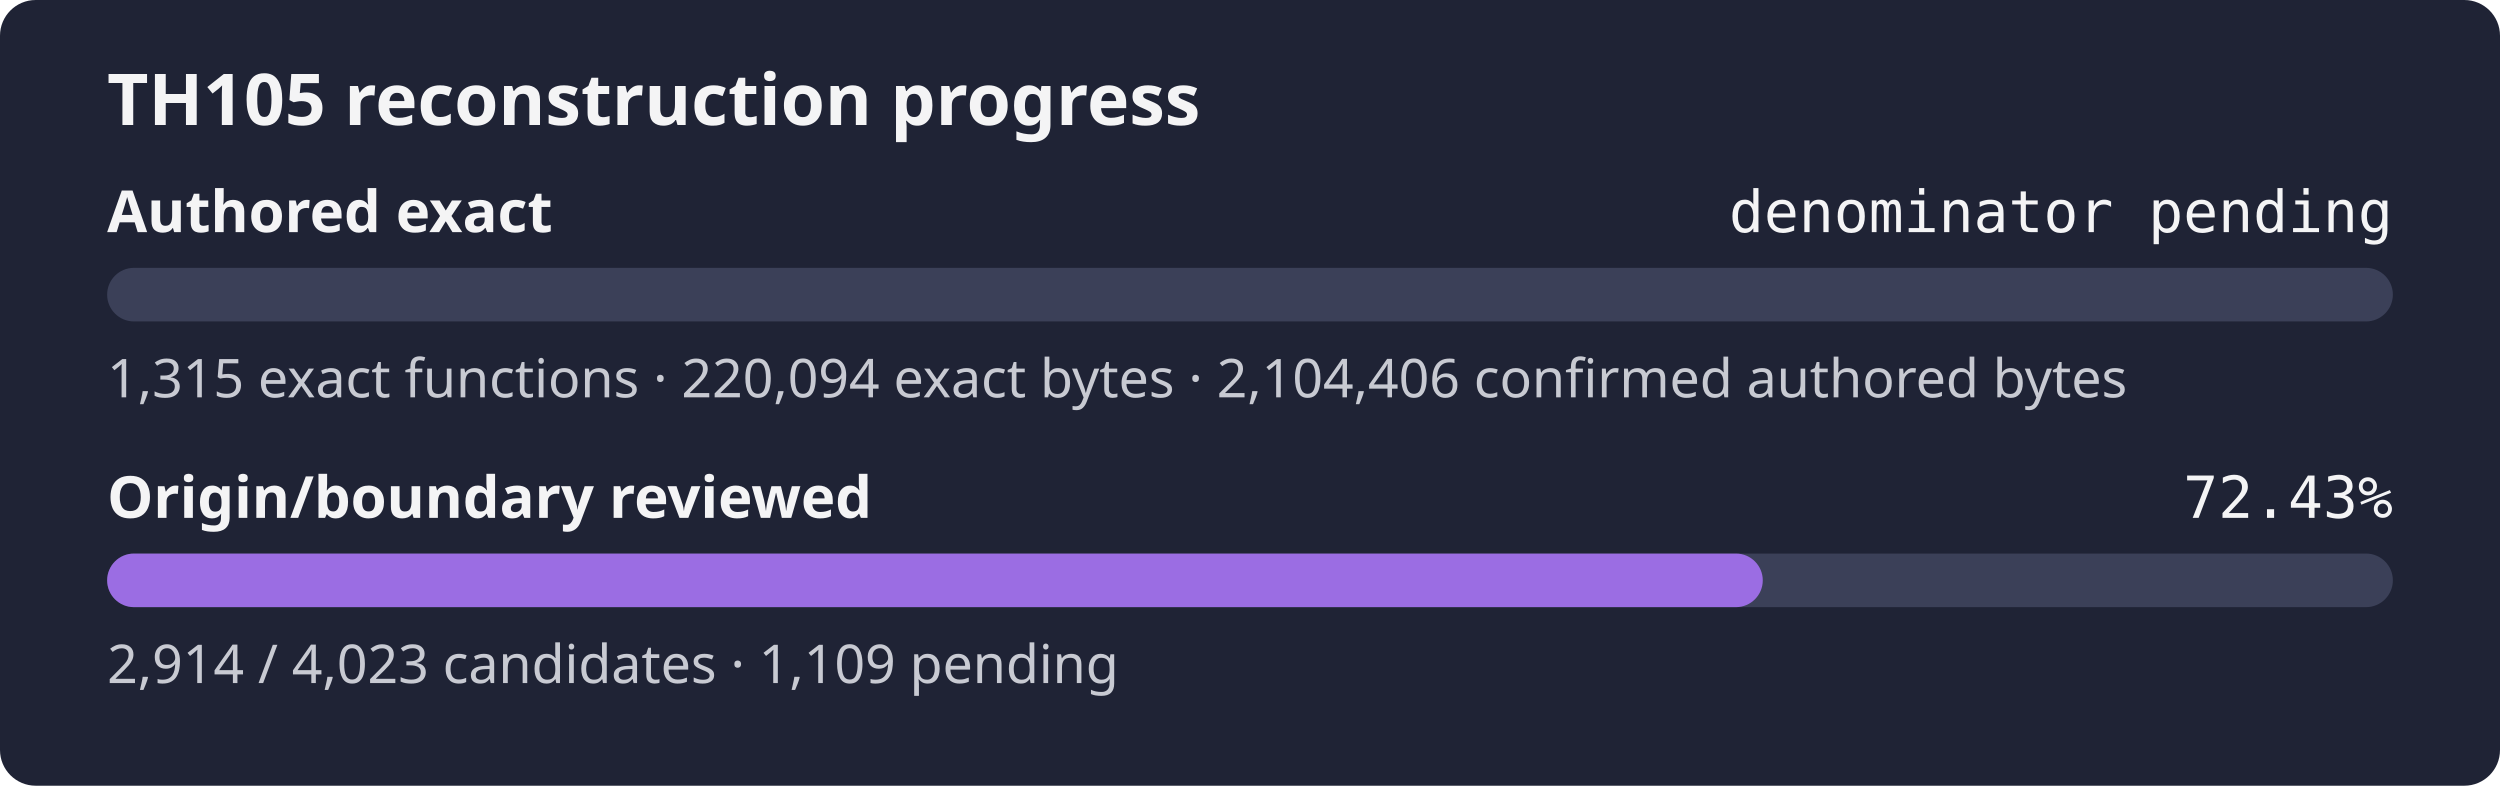
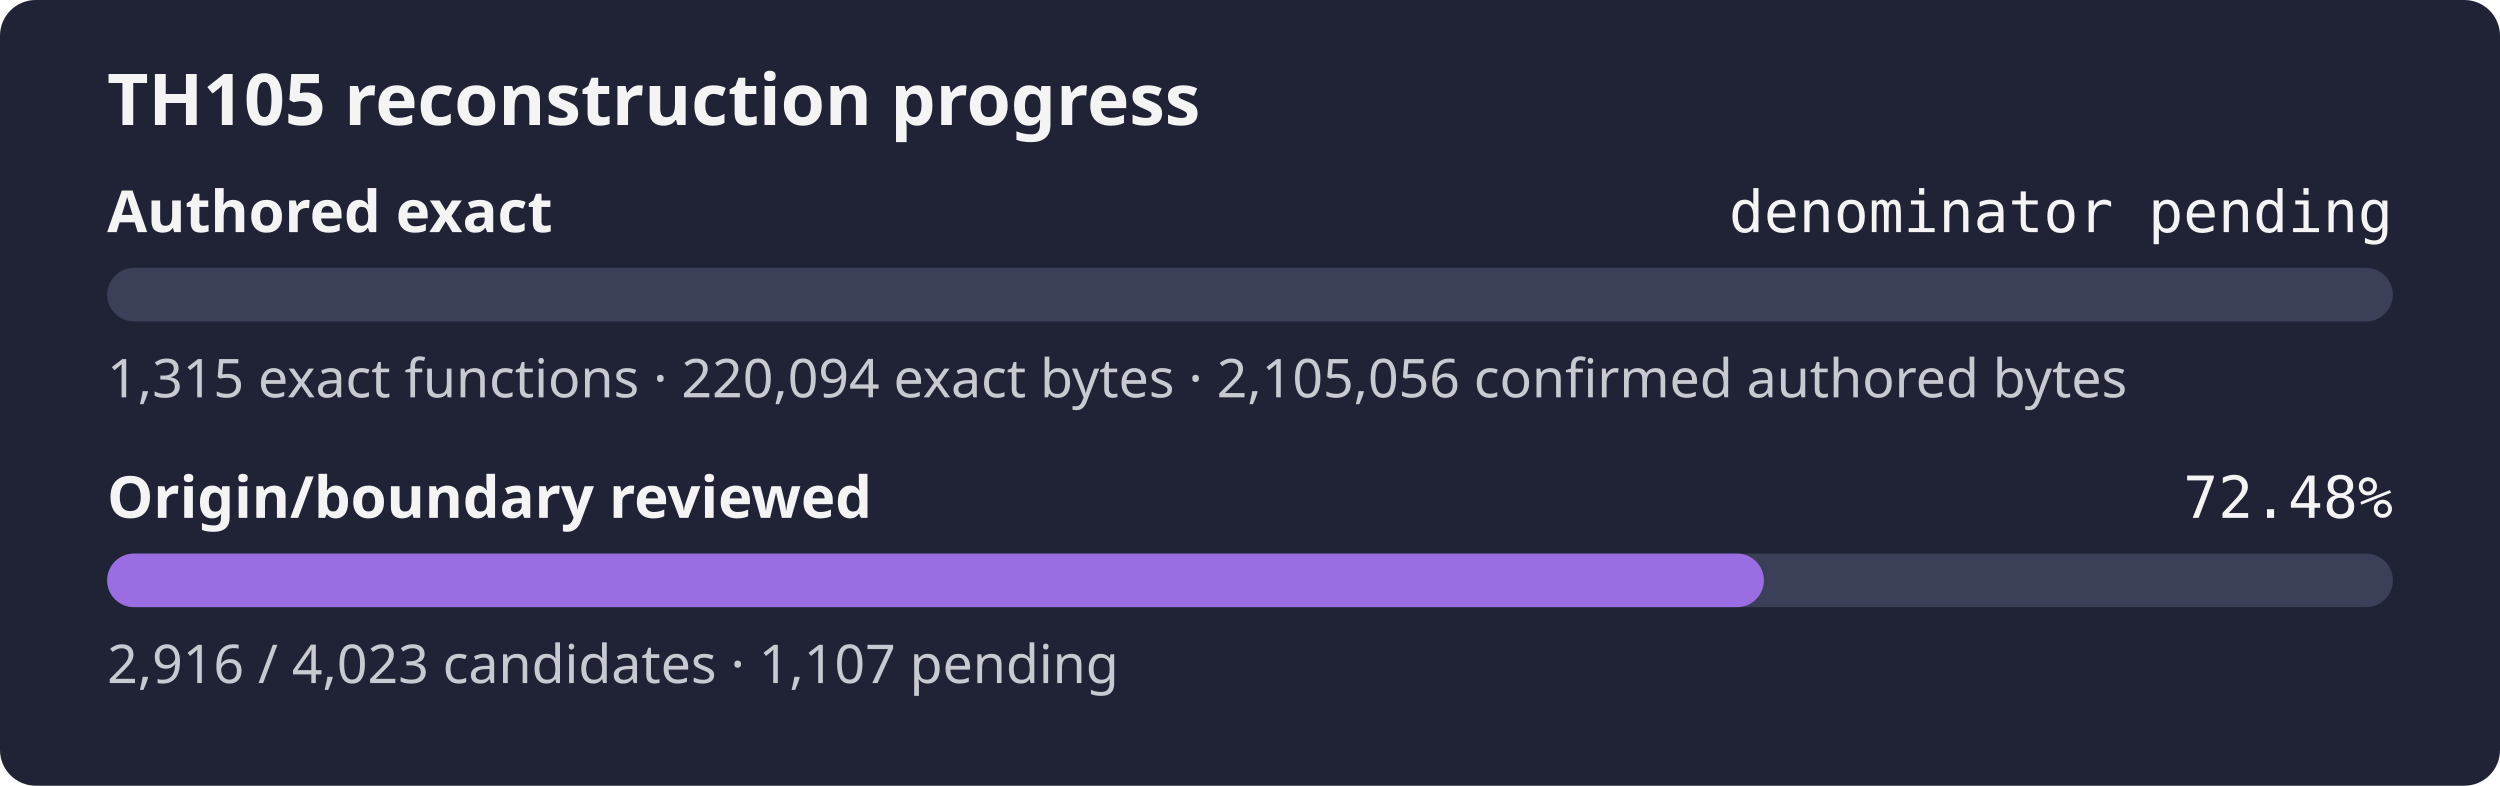
- <svg xmlns="http://www.w3.org/2000/svg" width="560" height="176" role="img" aria-label="TH105 reconstruction progress: authored exact denominator pending, origin review 72.43%">
+ <svg xmlns="http://www.w3.org/2000/svg" width="560" height="176" role="img" aria-label="TH105 reconstruction progress: authored exact denominator pending, origin review 72.48%">
  <rect width="560" height="176" rx="8" fill="#1f2335" />
  <text x="24" y="28" fill="#f4f4f5" font-family="sans-serif" font-size="16" font-weight="600">TH105 reconstruction progress</text>
  <text x="24" y="52" fill="#f4f4f5" font-family="sans-serif" font-size="13" font-weight="600">Authored exact</text>
  <text x="536" y="52" fill="#f4f4f5" text-anchor="end" font-family="monospace" font-size="13">denominator pending</text>
  <rect x="24" y="60" width="512" height="12" rx="6" fill="#3b4058" />
  <rect x="24" y="60" width="0.00" height="12" rx="6" fill="#9b6de3" />
-   <text x="24" y="89" fill="#c8cad2" font-family="sans-serif" font-size="12">1,315 exact functions · 220,094 exact bytes · 2,104,406 confirmed authored bytes</text>
+   <text x="24" y="89" fill="#c8cad2" font-family="sans-serif" font-size="12">1,315 exact functions · 220,094 exact bytes · 2,105,056 confirmed authored bytes</text>
  <text x="24" y="116" fill="#f4f4f5" font-family="sans-serif" font-size="13" font-weight="600">Origin/boundary reviewed</text>
-   <text x="536" y="116" fill="#f4f4f5" text-anchor="end" font-family="monospace" font-size="13">72.43%</text>
+   <text x="536" y="116" fill="#f4f4f5" text-anchor="end" font-family="monospace" font-size="13">72.48%</text>
  <rect x="24" y="124" width="512" height="12" rx="6" fill="#3b4058" />
-   <rect x="24" y="124" width="370.86" height="12" rx="6" fill="#9b6de3" />
-   <text x="24" y="153" fill="#c8cad2" font-family="sans-serif" font-size="12">2,914 / 4,023 candidates · 1,109 pending</text>
+   <rect x="24" y="124" width="371.11" height="12" rx="6" fill="#9b6de3" />
+   <text x="24" y="153" fill="#c8cad2" font-family="sans-serif" font-size="12">2,916 / 4,023 candidates · 1,107 pending</text>
</svg>
